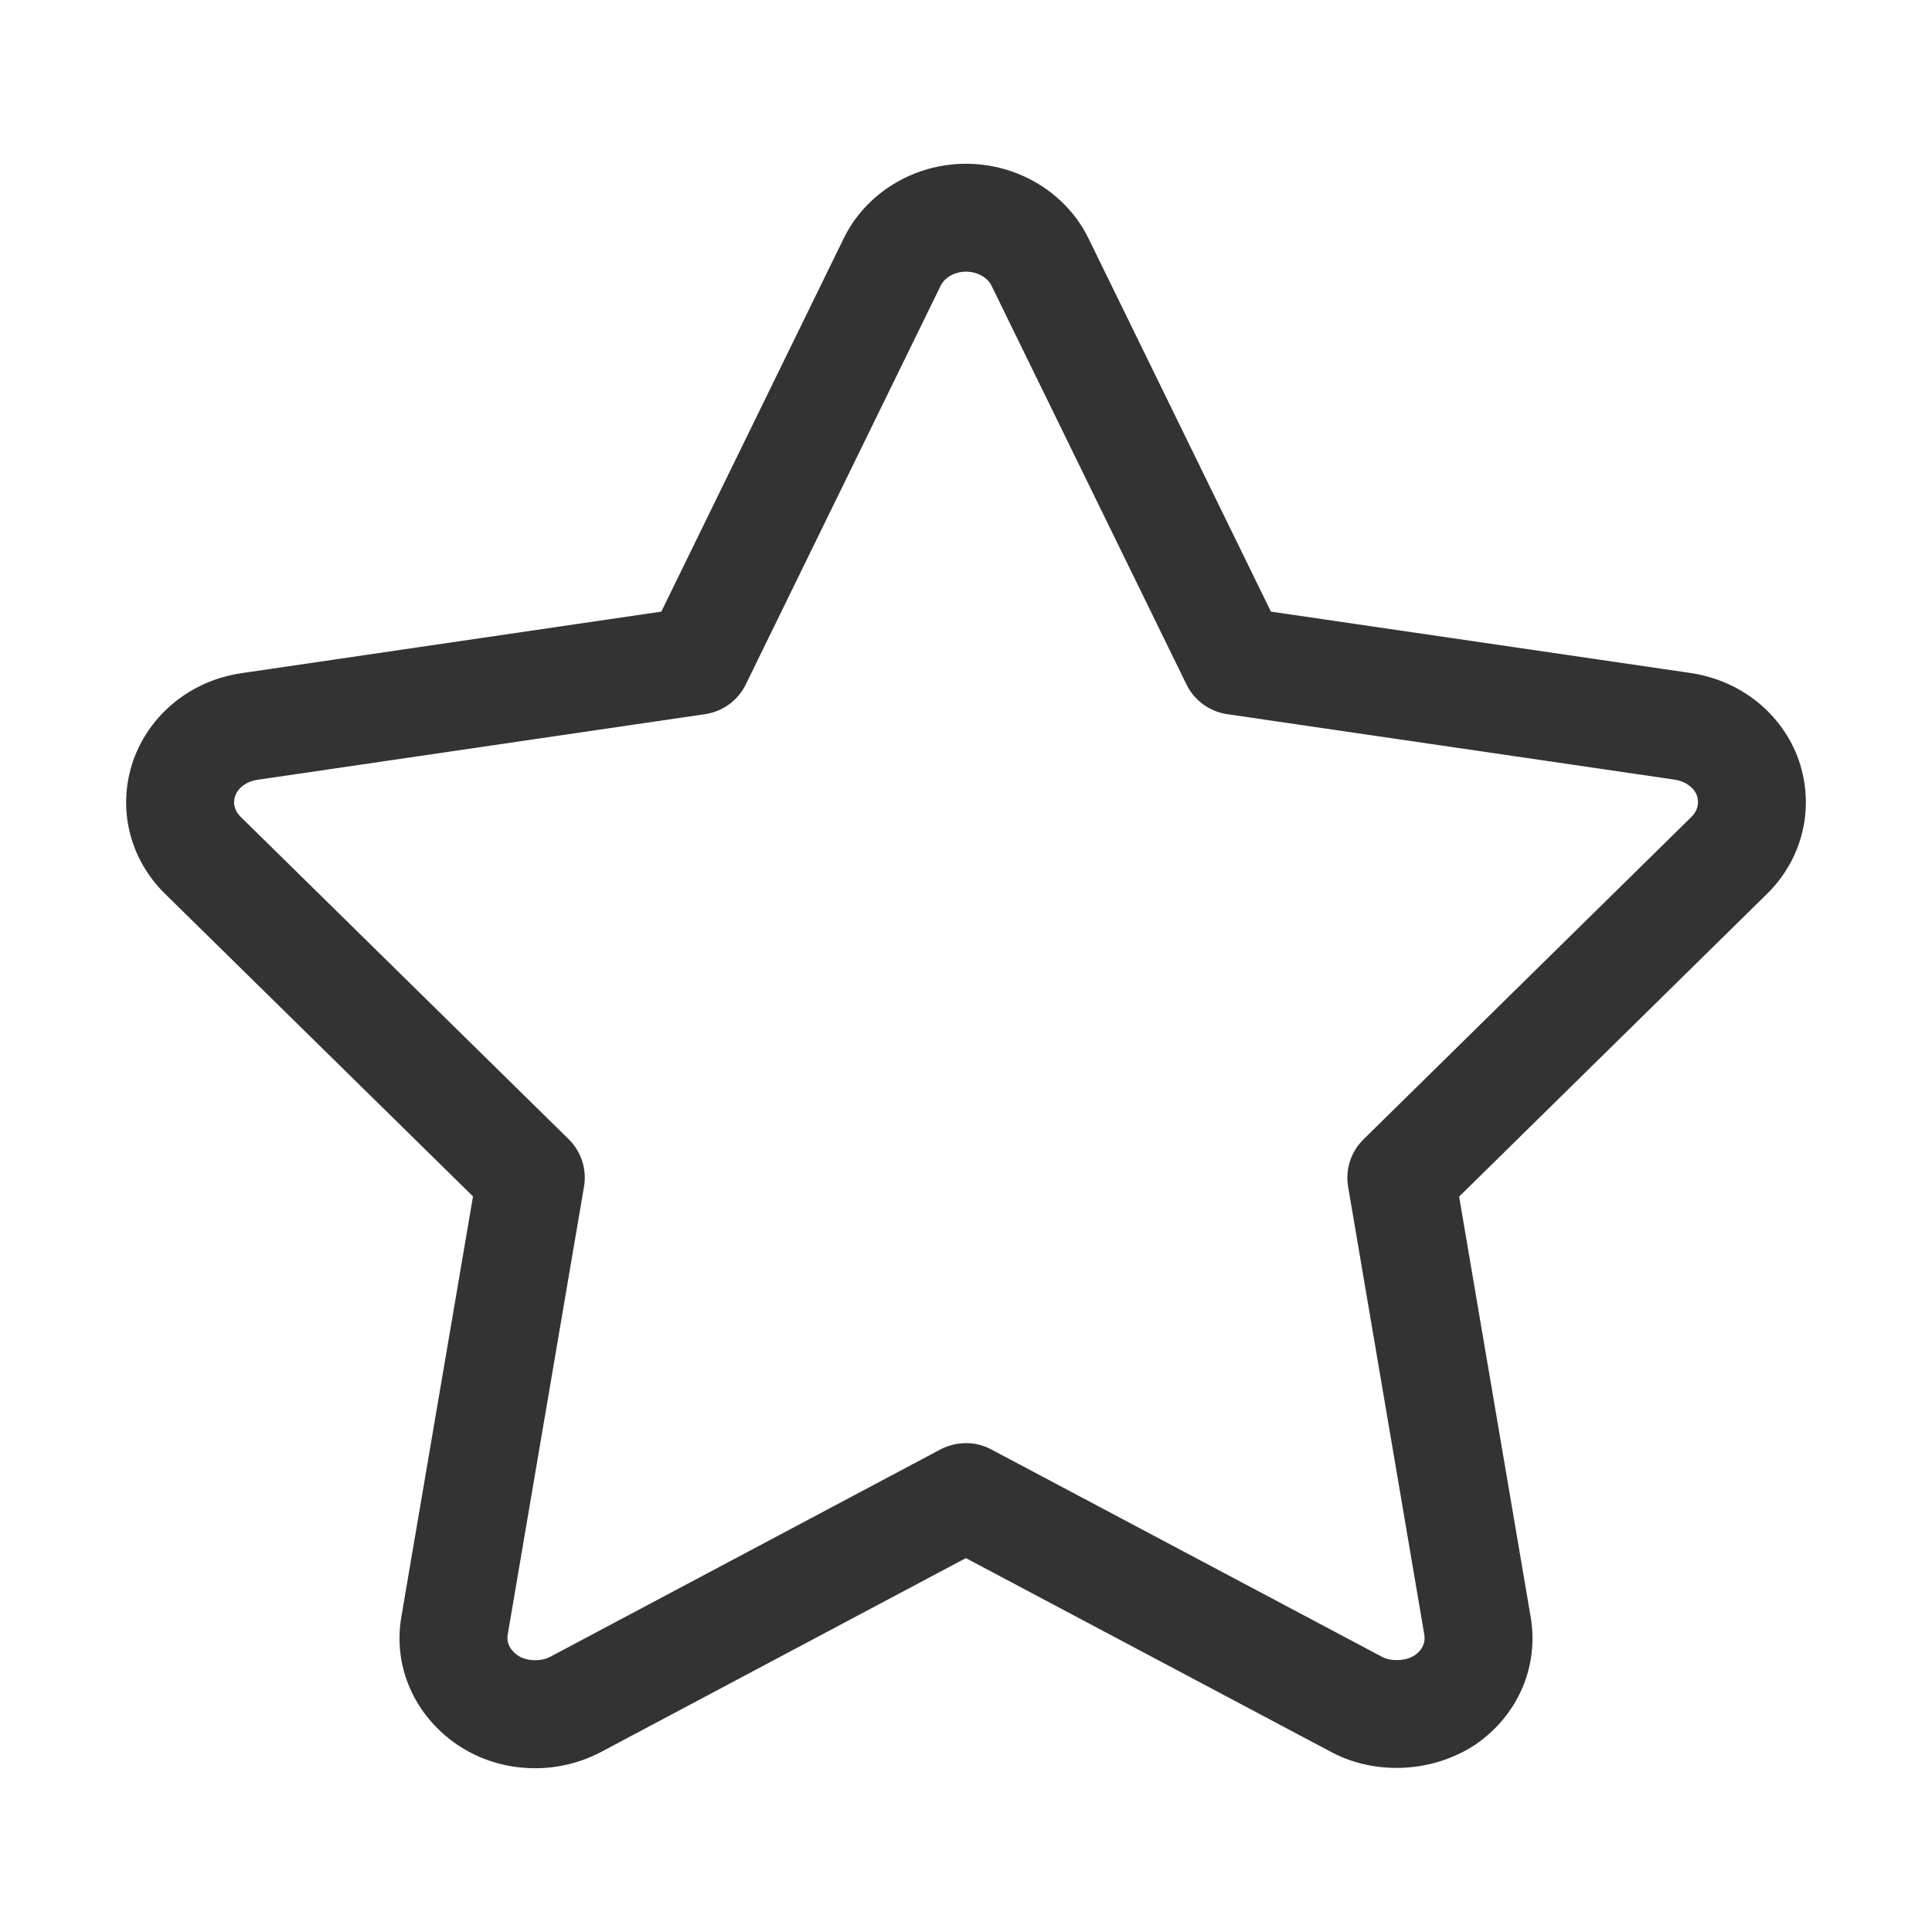
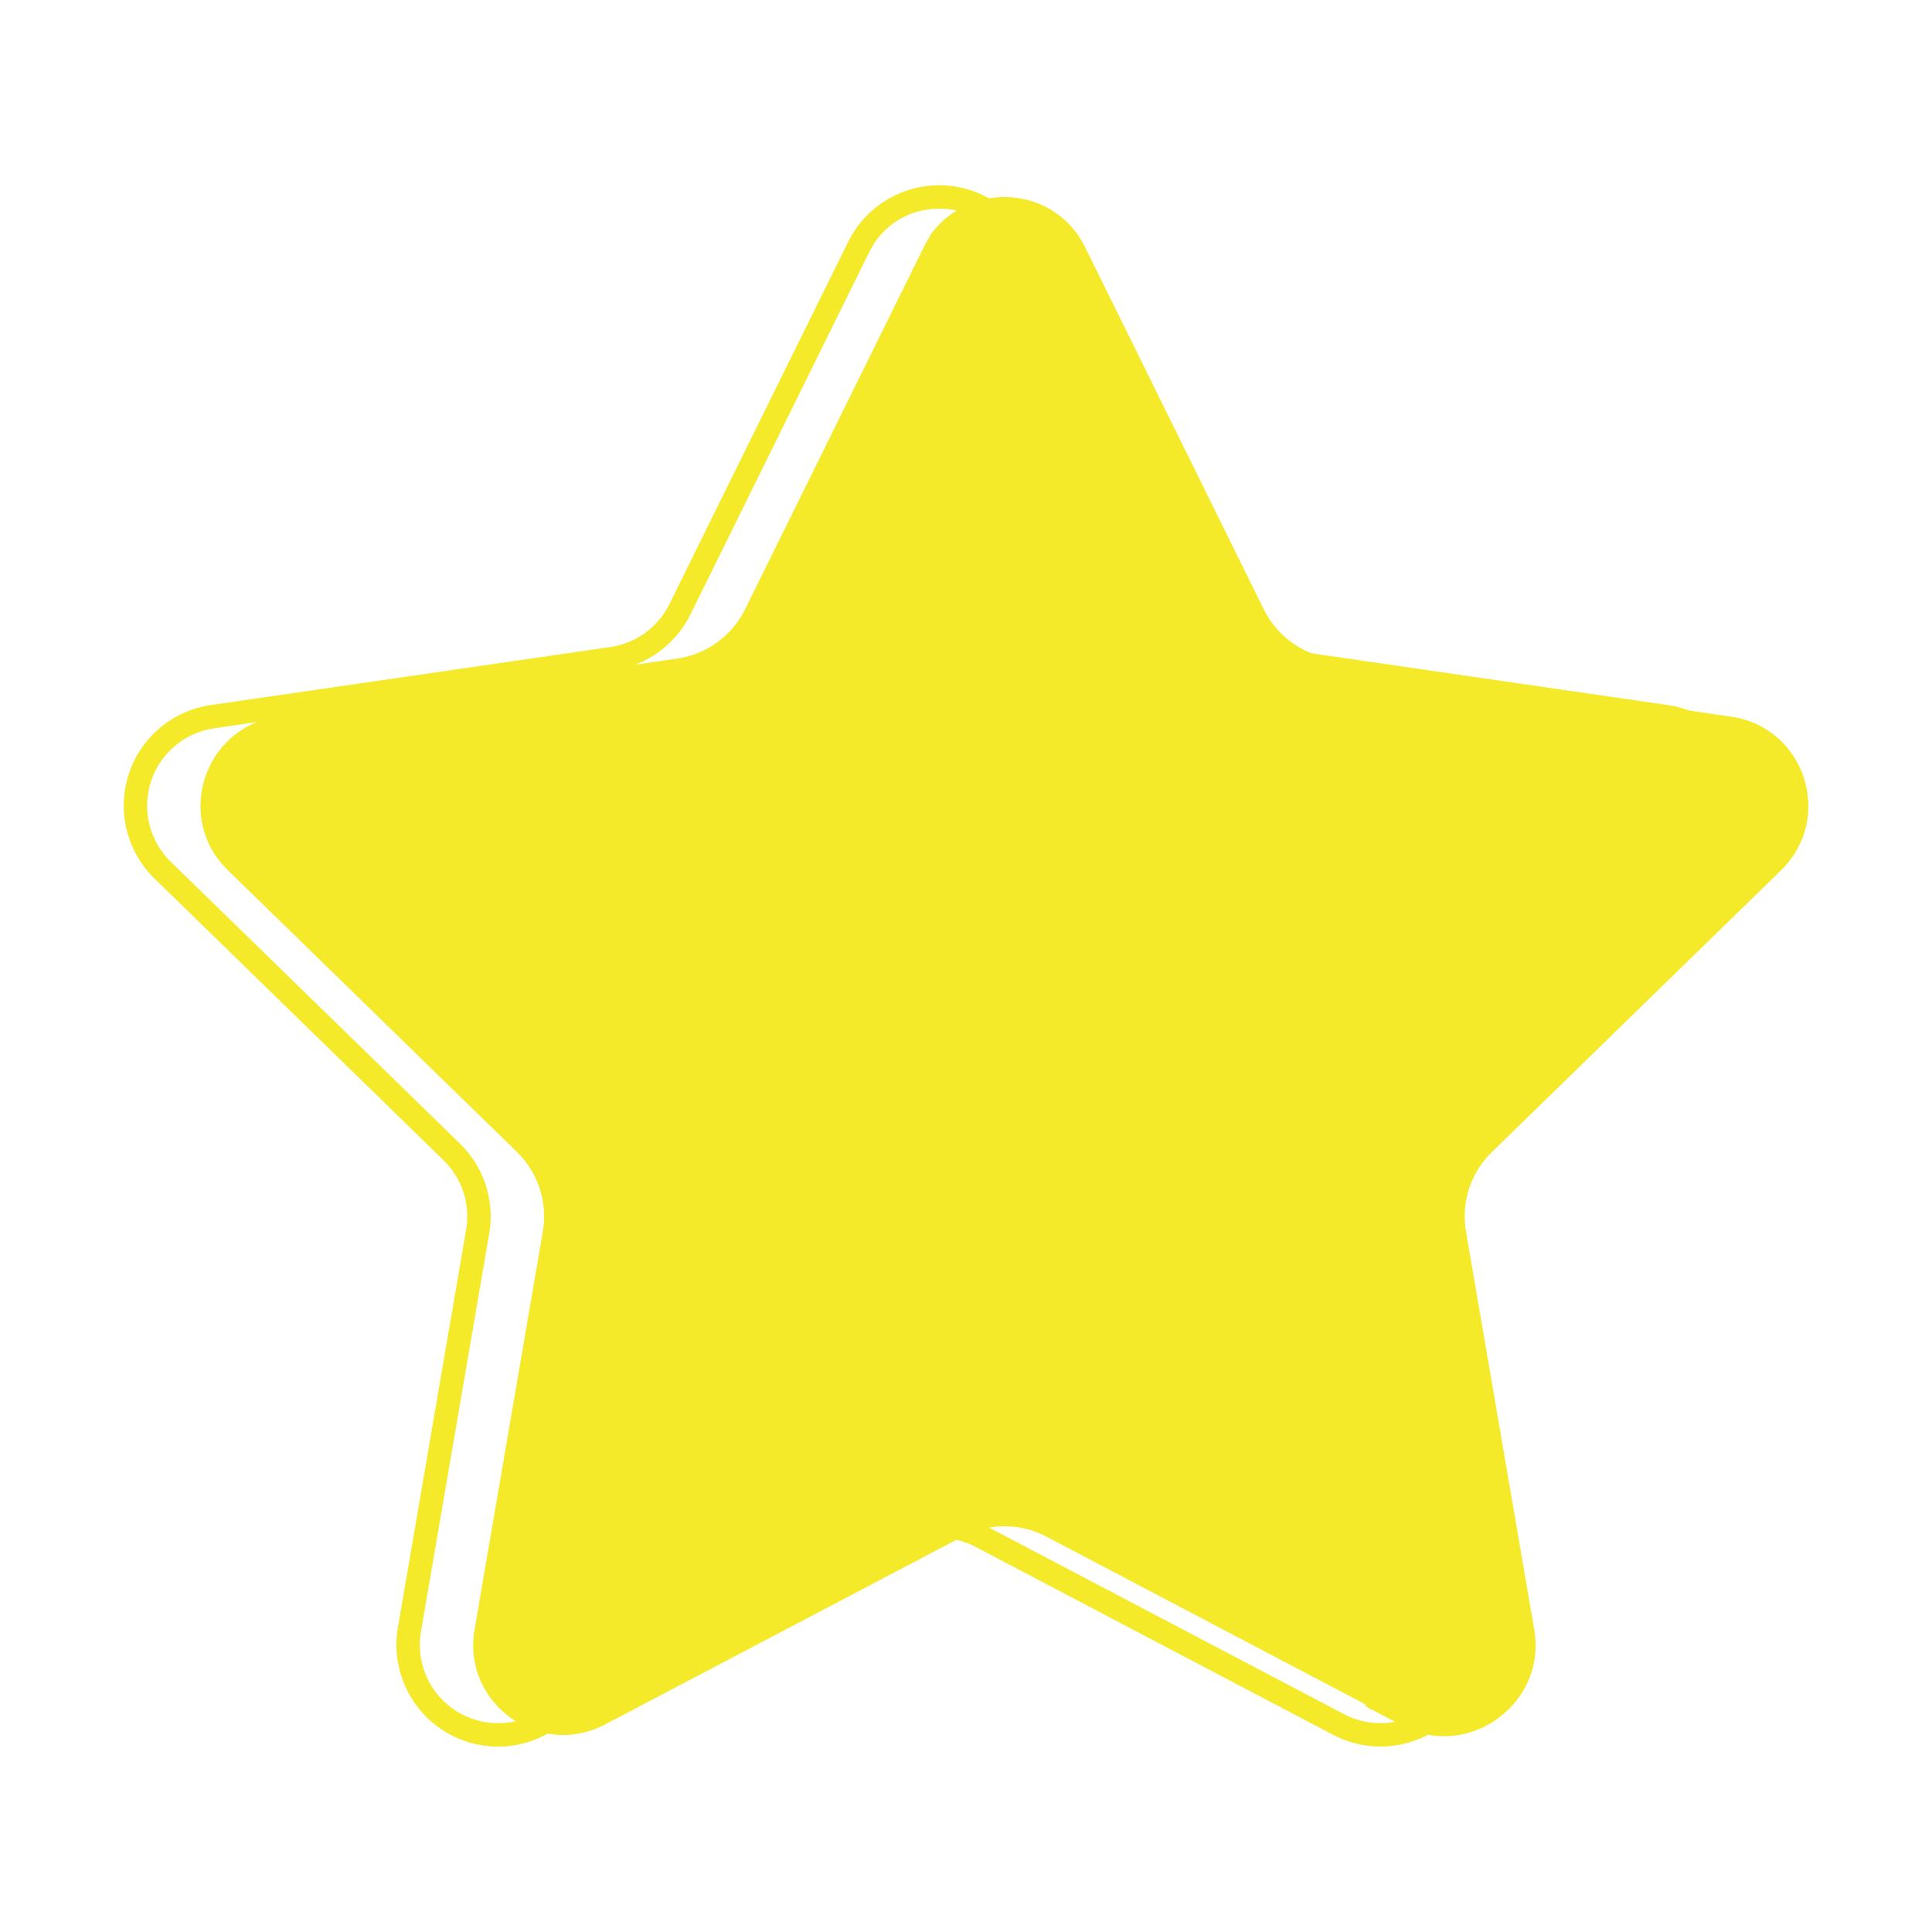
- <svg xmlns="http://www.w3.org/2000/svg" class="icon" width="200px" height="200.00px" viewBox="0 0 1024 1024" version="1.1">
-   <path fill="#333333" d="M953.395 402.916c-8.677-24.556-30.668-42.291-57.407-46.221l-222.372-32.524L576.974 126.466c-11.677-24.065-37.161-39.673-64.992-39.673-27.721 0-53.152 15.606-64.828 39.617l-96.643 197.759-222.59 32.633c-26.629 3.928-48.566 21.609-57.298 46.275-8.622 24.939-2.183 51.95 16.807 70.613l163.272 160.434-37.926 222.535c-4.639 26.356 6.658 52.44 29.632 68.102 12.06 8.13 26.303 12.441 41.2 12.441 12.06 0 23.956-2.892 34.651-8.459l193.667-102.918 194.431 103.192c23.356 12.06 53.26 10.423 75.578-4.311 22.647-15.498 33.888-41.582 29.304-67.94l-37.872-222.533 163.381-160.654C955.577 454.92 961.963 427.963 953.395 402.916zM896.588 432.874 722.676 603.895c-6.713 6.603-9.713 15.989-8.131 25.211l40.382 237.377c0.709 4.203-1.2 8.186-5.02 10.805-4.638 3.166-12.659 3.33-17.08 1.038L525.353 768.203c-8.404-4.475-18.444-4.365-26.848 0L291.576 878.16c-5.13 2.621-12.605 2.346-17.08-0.709-1.964-1.309-6.439-5.075-5.402-11.076l40.436-237.377c1.582-9.224-1.419-18.61-8.131-25.213L127.486 432.874c-3.111-3.056-4.202-7.149-2.893-10.859 1.582-4.529 6.057-7.803 11.678-8.677l237.432-34.815c9.332-1.364 17.407-7.258 21.555-15.716L498.558 151.46c2.183-4.475 7.585-7.476 13.424-7.476 5.948 0 11.406 3.001 13.587 7.531l103.3 211.292c4.147 8.459 12.223 14.352 21.555 15.716l237.214 34.706c5.675 0.873 10.259 4.202 11.787 8.513C900.736 425.726 899.698 429.818 896.588 432.874z" />
+ <svg xmlns="http://www.w3.org/2000/svg" t="1634389048815" class="icon" viewBox="0 0 1024 1024" version="1.1" p-id="2171" width="200" height="200">
+   <path d="M575.12 131l94.74 192a47.68 47.68 0 0 0 35.9 26.08l211.84 30.78c39.11 5.68 54.72 53.74 26.43 81.33l-153.3 149.39a47.68 47.68 0 0 0-13.73 42.2l36.19 211c6.68 39-34.2 68.65-69.18 50.26l-189.46-99.62a47.68 47.68 0 0 0-44.38 0L320.7 914c-35 18.39-75.86-11.31-69.18-50.26l36.19-211A47.68 47.68 0 0 0 274 610.58L120.7 461.16c-28.3-27.58-12.68-75.65 26.43-81.33L359 349.05A47.68 47.68 0 0 0 394.87 323l94.73-192c17.49-35.43 68.03-35.43 85.52 0z" fill="#f4ea2a" p-id="2172" />
+   <path d="M943.3 461.77c28.3-27.58 12.68-75.65-26.43-81.33L705 349.66a47.68 47.68 0 0 1-35.9-26.08l-94.74-192c-16.31-33.05-61.35-35.25-81.53-6.65a49.51 49.51 0 0 1 4 6.65l94.74 192a47.68 47.68 0 0 0 35.9 26.08l211.84 30.78c39.11 5.68 54.72 53.74 26.43 81.33L712.47 611.19a47.68 47.68 0 0 0-13.71 42.2l36.19 211a46.76 46.76 0 0 1-11.52 39.81l19.89 10.46c35 18.39 75.86-11.31 69.18-50.26l-36.19-211A47.68 47.68 0 0 1 790 611.19z" fill="#f4ea2a" p-id="2173" />
+   <path d="M263.93 925.77a54 54 0 0 1-53.06-63.05l36.19-211A41.47 41.47 0 0 0 235.13 615L81.85 465.6a53.88 53.88 0 0 1 29.87-91.9l211.83-30.78a41.51 41.51 0 0 0 31.23-22.69l94.73-192a53.89 53.89 0 0 1 96.64 0l94.74 192a41.5 41.5 0 0 0 31.23 22.69L884 373.7a53.88 53.88 0 0 1 29.86 91.9L760.53 615a41.45 41.45 0 0 0-11.93 36.71l36.19 211a53.88 53.88 0 0 1-78.18 56.8l-189.48-99.6a41.49 41.49 0 0 0-38.6 0l-189.47 99.61a53.86 53.86 0 0 1-25.13 6.25z m233.9-815.13a40.71 40.71 0 0 0-37.19 23.12l-94.73 192a53.89 53.89 0 0 1-40.57 29.47L113.5 386a41.48 41.48 0 0 0-23 70.75l153.3 149.39a53.88 53.88 0 0 1 15.5 47.69l-36.19 211a41.48 41.48 0 0 0 60.18 43.73l189.48-99.61a53.81 53.81 0 0 1 50.15 0l189.47 99.61a41.48 41.48 0 0 0 60.18-43.73l-36.19-211a53.86 53.86 0 0 1 15.5-47.69l153.28-149.42a41.48 41.48 0 0 0-23-70.75l-211.82-30.78a53.88 53.88 0 0 1-40.57-29.47L535 133.75a40.71 40.71 0 0 0-37.17-23.12z" fill="#f4ea2a" p-id="2174" />
</svg>
